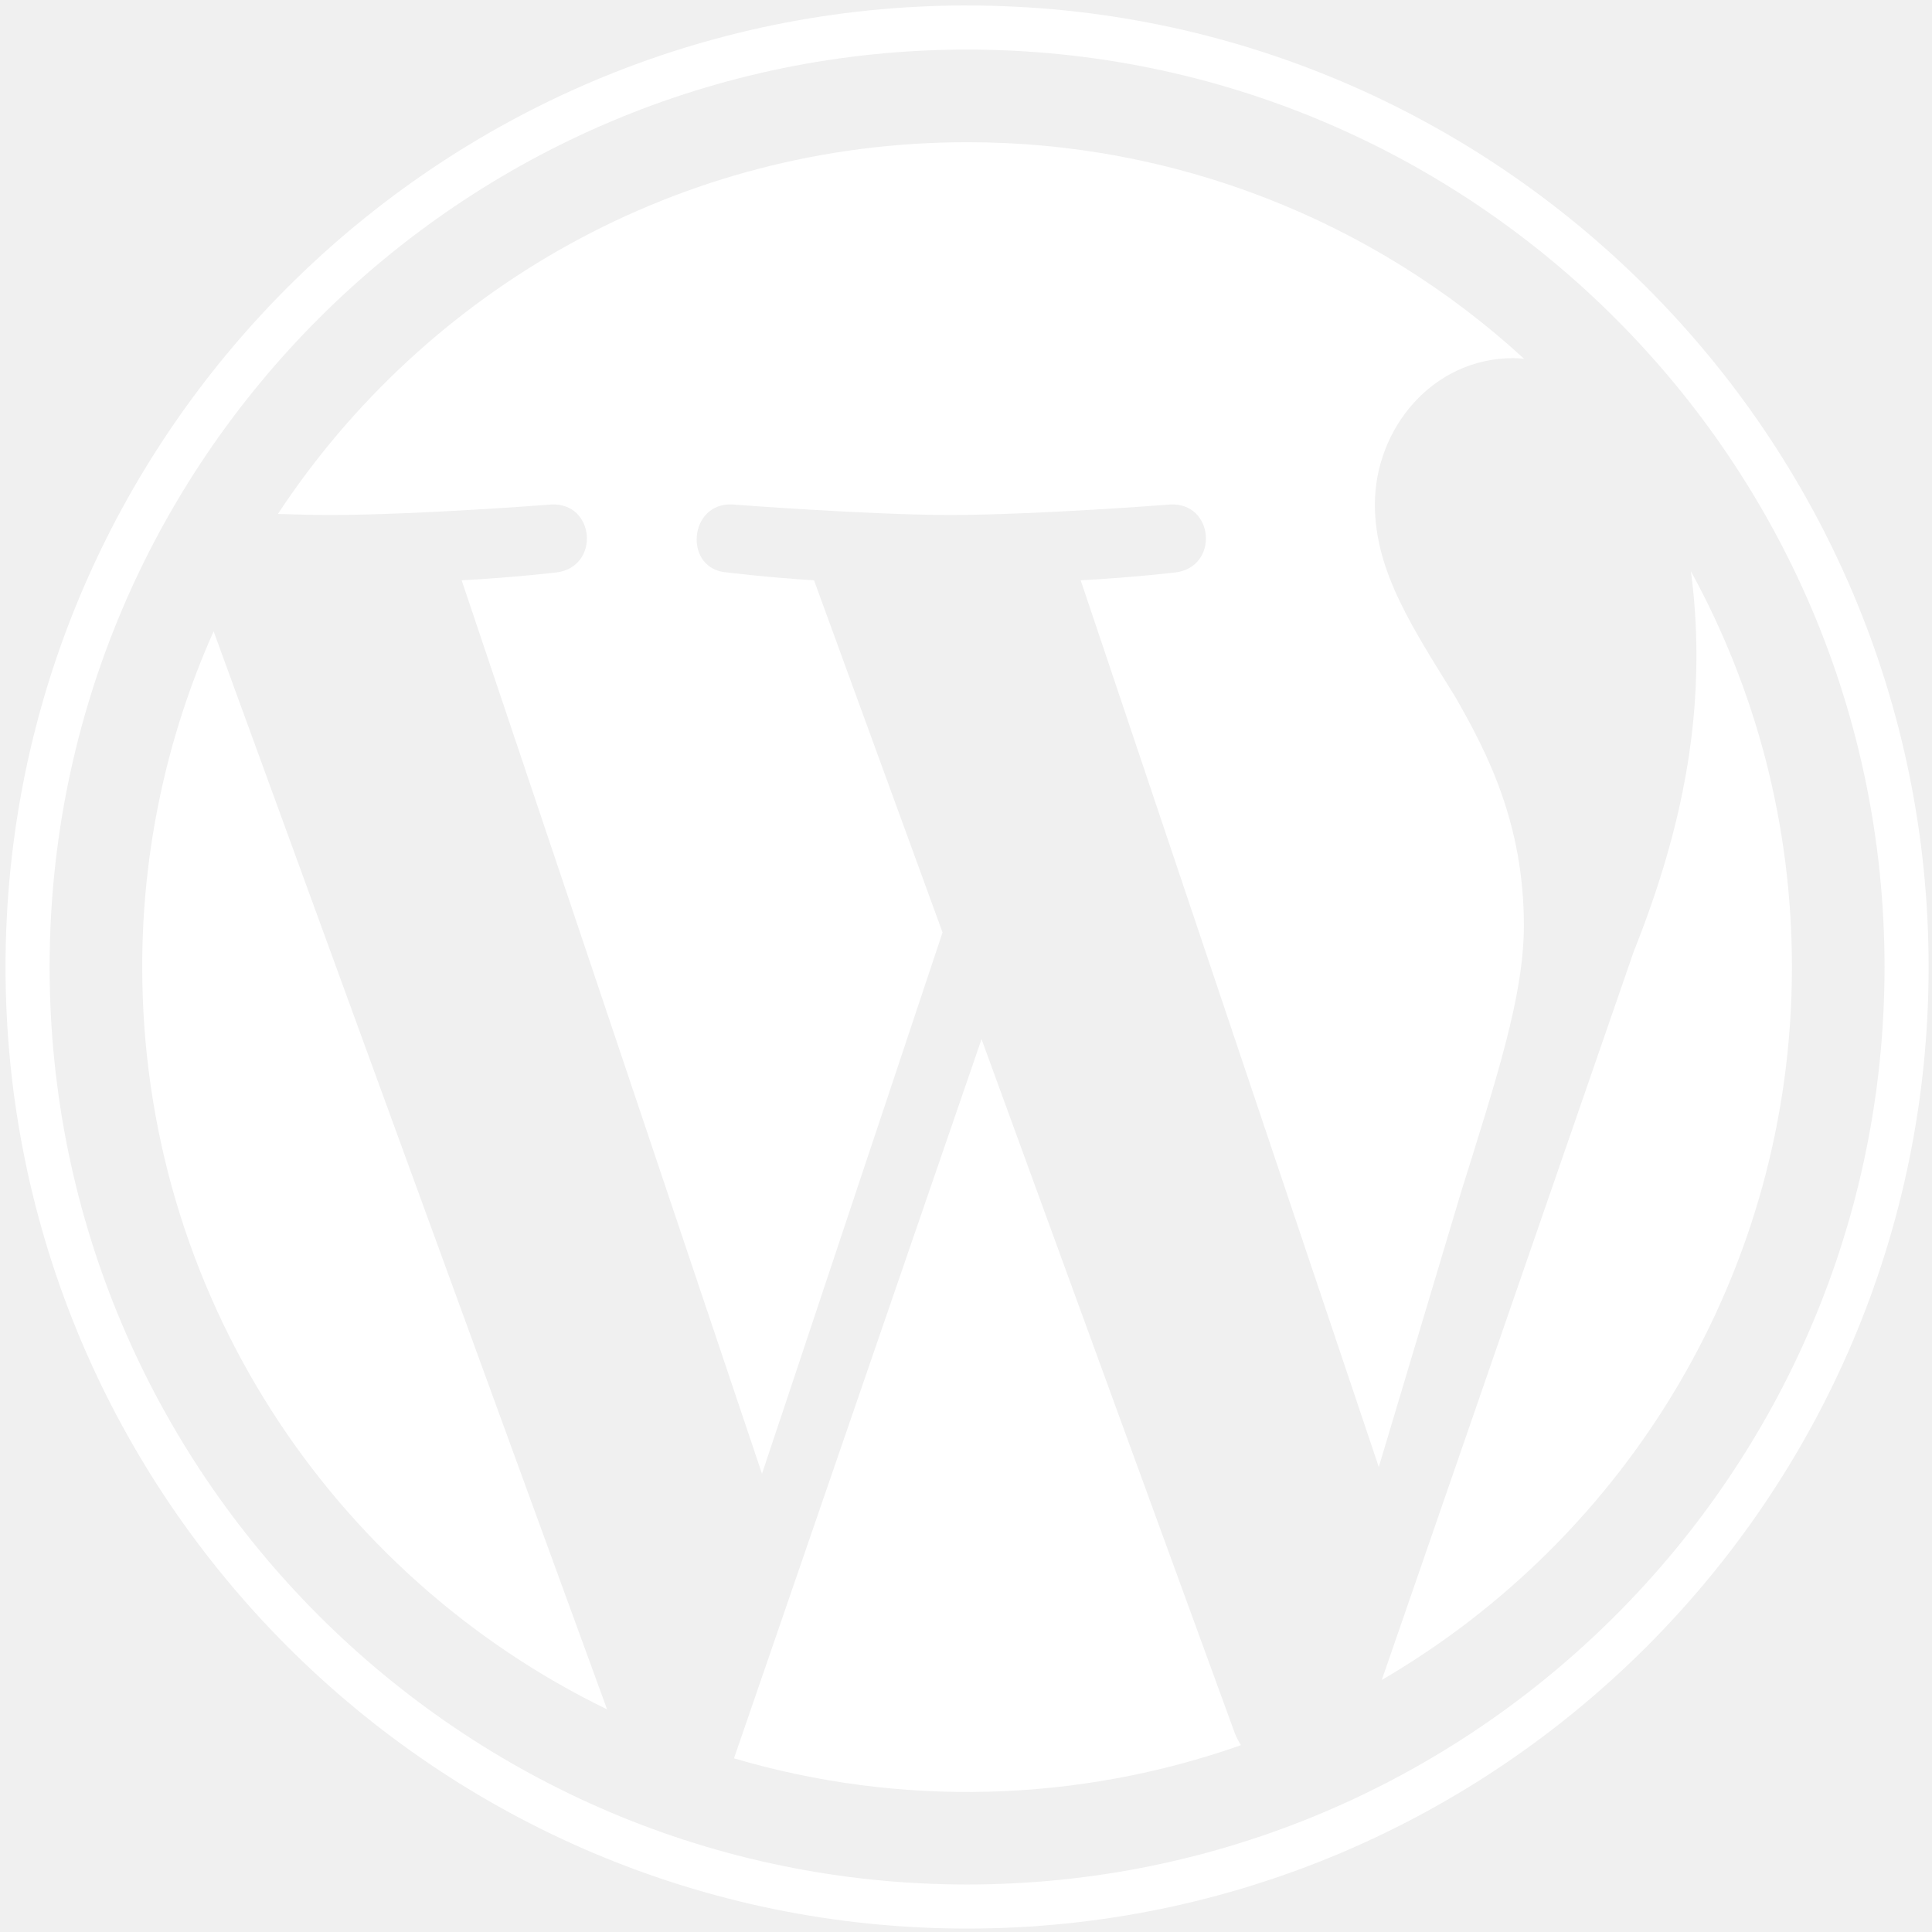
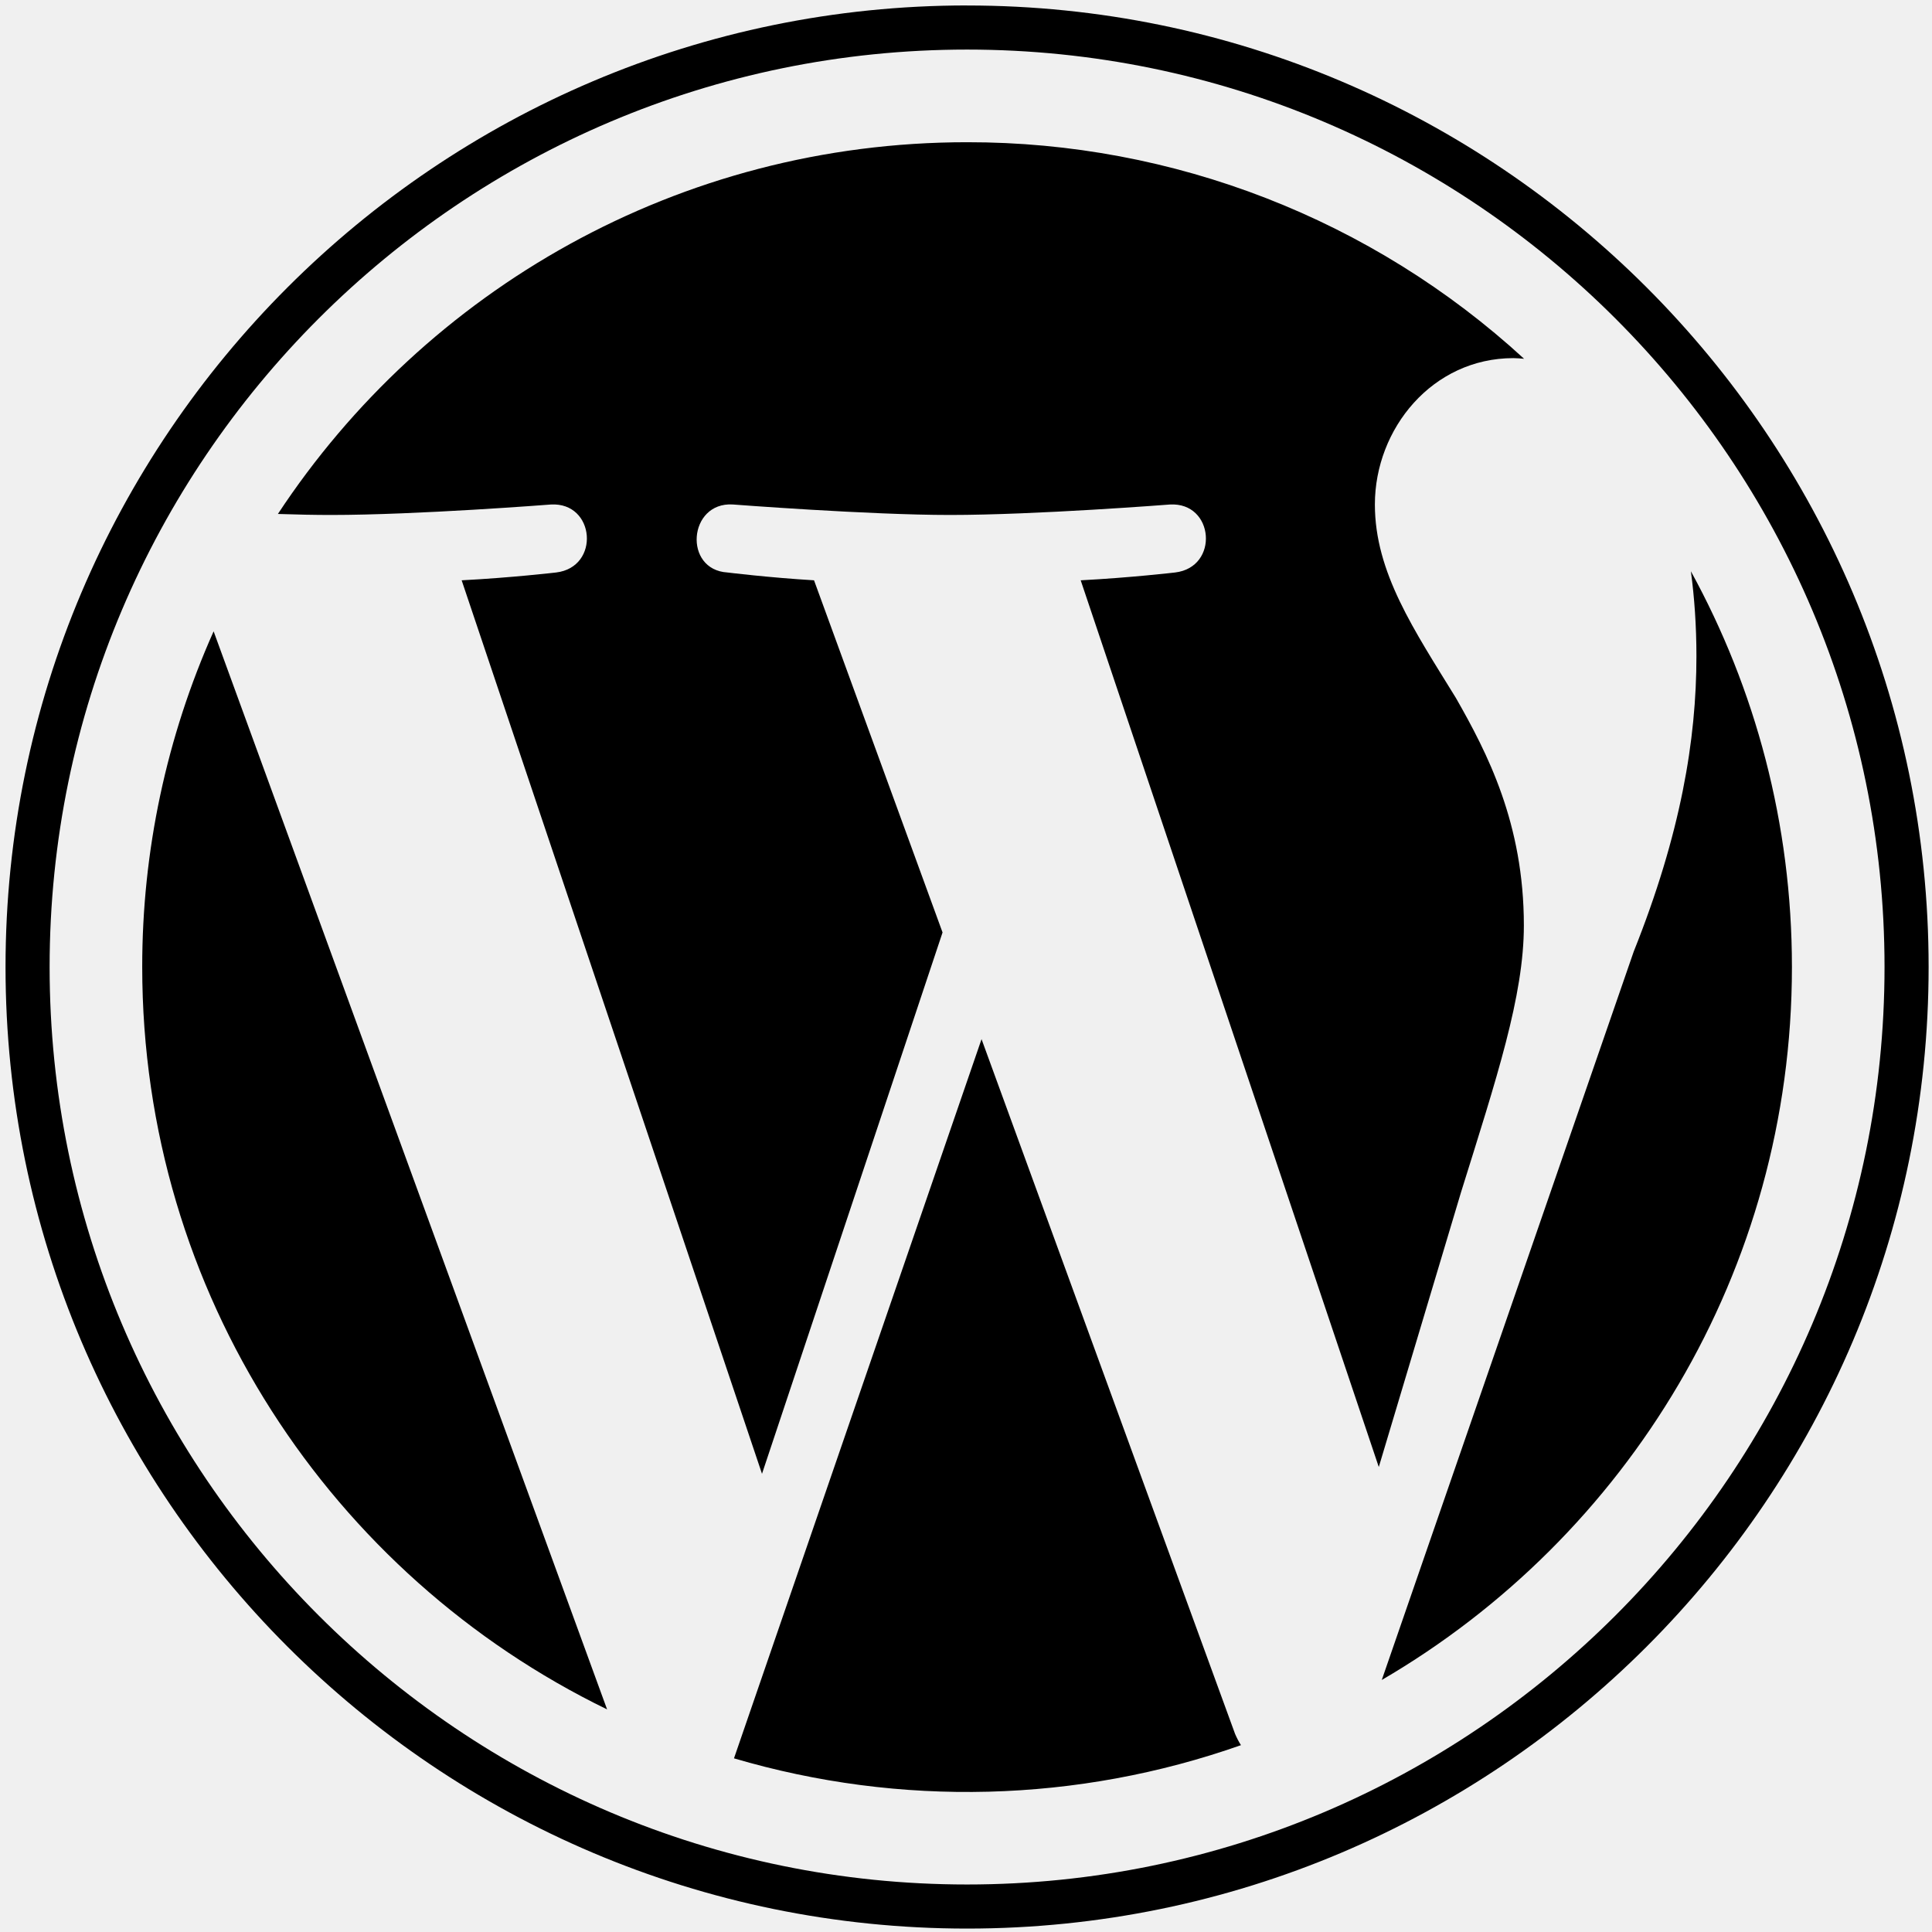
<svg xmlns="http://www.w3.org/2000/svg" height="44" viewBox="0 0 44 44" width="44">
-   <g fill="#fff" transform="">
+   <g fill="#000" transform="">
    <path d="m3.239 22.024c0 7.435 4.321 13.862 10.587 16.906l-8.961-24.552c-1.074 2.405-1.628 5.011-1.626 7.645" />
    <path d="m34.705 21.076c0-2.322-.834-3.93-1.548-5.181-.952-1.548-1.845-2.857-1.845-4.405 0-1.727 1.31-3.334 3.155-3.334.083 0 .162.009.243.015-3.46-3.178-7.988-4.938-12.686-4.932-6.563 0-12.336 3.367-15.695 8.466.44.015.856.023 1.208.023 1.965 0 5.007-.238 5.007-.238 1.013-.06 1.132 1.428.121 1.548 0 0-1.018.119-2.151.178l6.84 20.349 4.112-12.329-2.927-8.02c-1.012-.06-1.971-.178-1.971-.178-1.012-.06-.893-1.608.119-1.549 0 0 3.103.239 4.948.239 1.964 0 5.007-.238 5.007-.238 1.013-.06 1.132 1.428.12 1.548 0 0-1.019.119-2.15.178l6.789 20.194 1.874-6.261c.811-2.6 1.43-4.465 1.43-6.073" />
    <path d="m22.354 23.666-5.638 16.379c3.785 1.115 7.825 1.011 11.546-.3-.052-.082-.097-.169-.135-.259z" />
    <path d="m38.509 13.011c.08.599.126 1.24.126 1.932 0 1.905-.357 4.048-1.428 6.728l-5.738 16.589c5.585-3.256 9.341-9.307 9.341-16.237 0-3.266-.834-6.337-2.301-9.013" />
    <path d="m22.024 42.918c-11.521 0-20.894-9.374-20.894-20.895 0-11.521 9.373-20.894 20.894-20.894 11.522 0 20.895 9.373 20.895 20.894 0 11.521-9.373 20.895-20.895 20.895m0-42.794c-12.074.001-21.898 9.824-21.898 21.899 0 12.075 9.824 21.899 21.899 21.899 12.074 0 21.898-9.824 21.898-21.899 0-12.075-9.824-21.898-21.899-21.898" />
  </g>
</svg>
